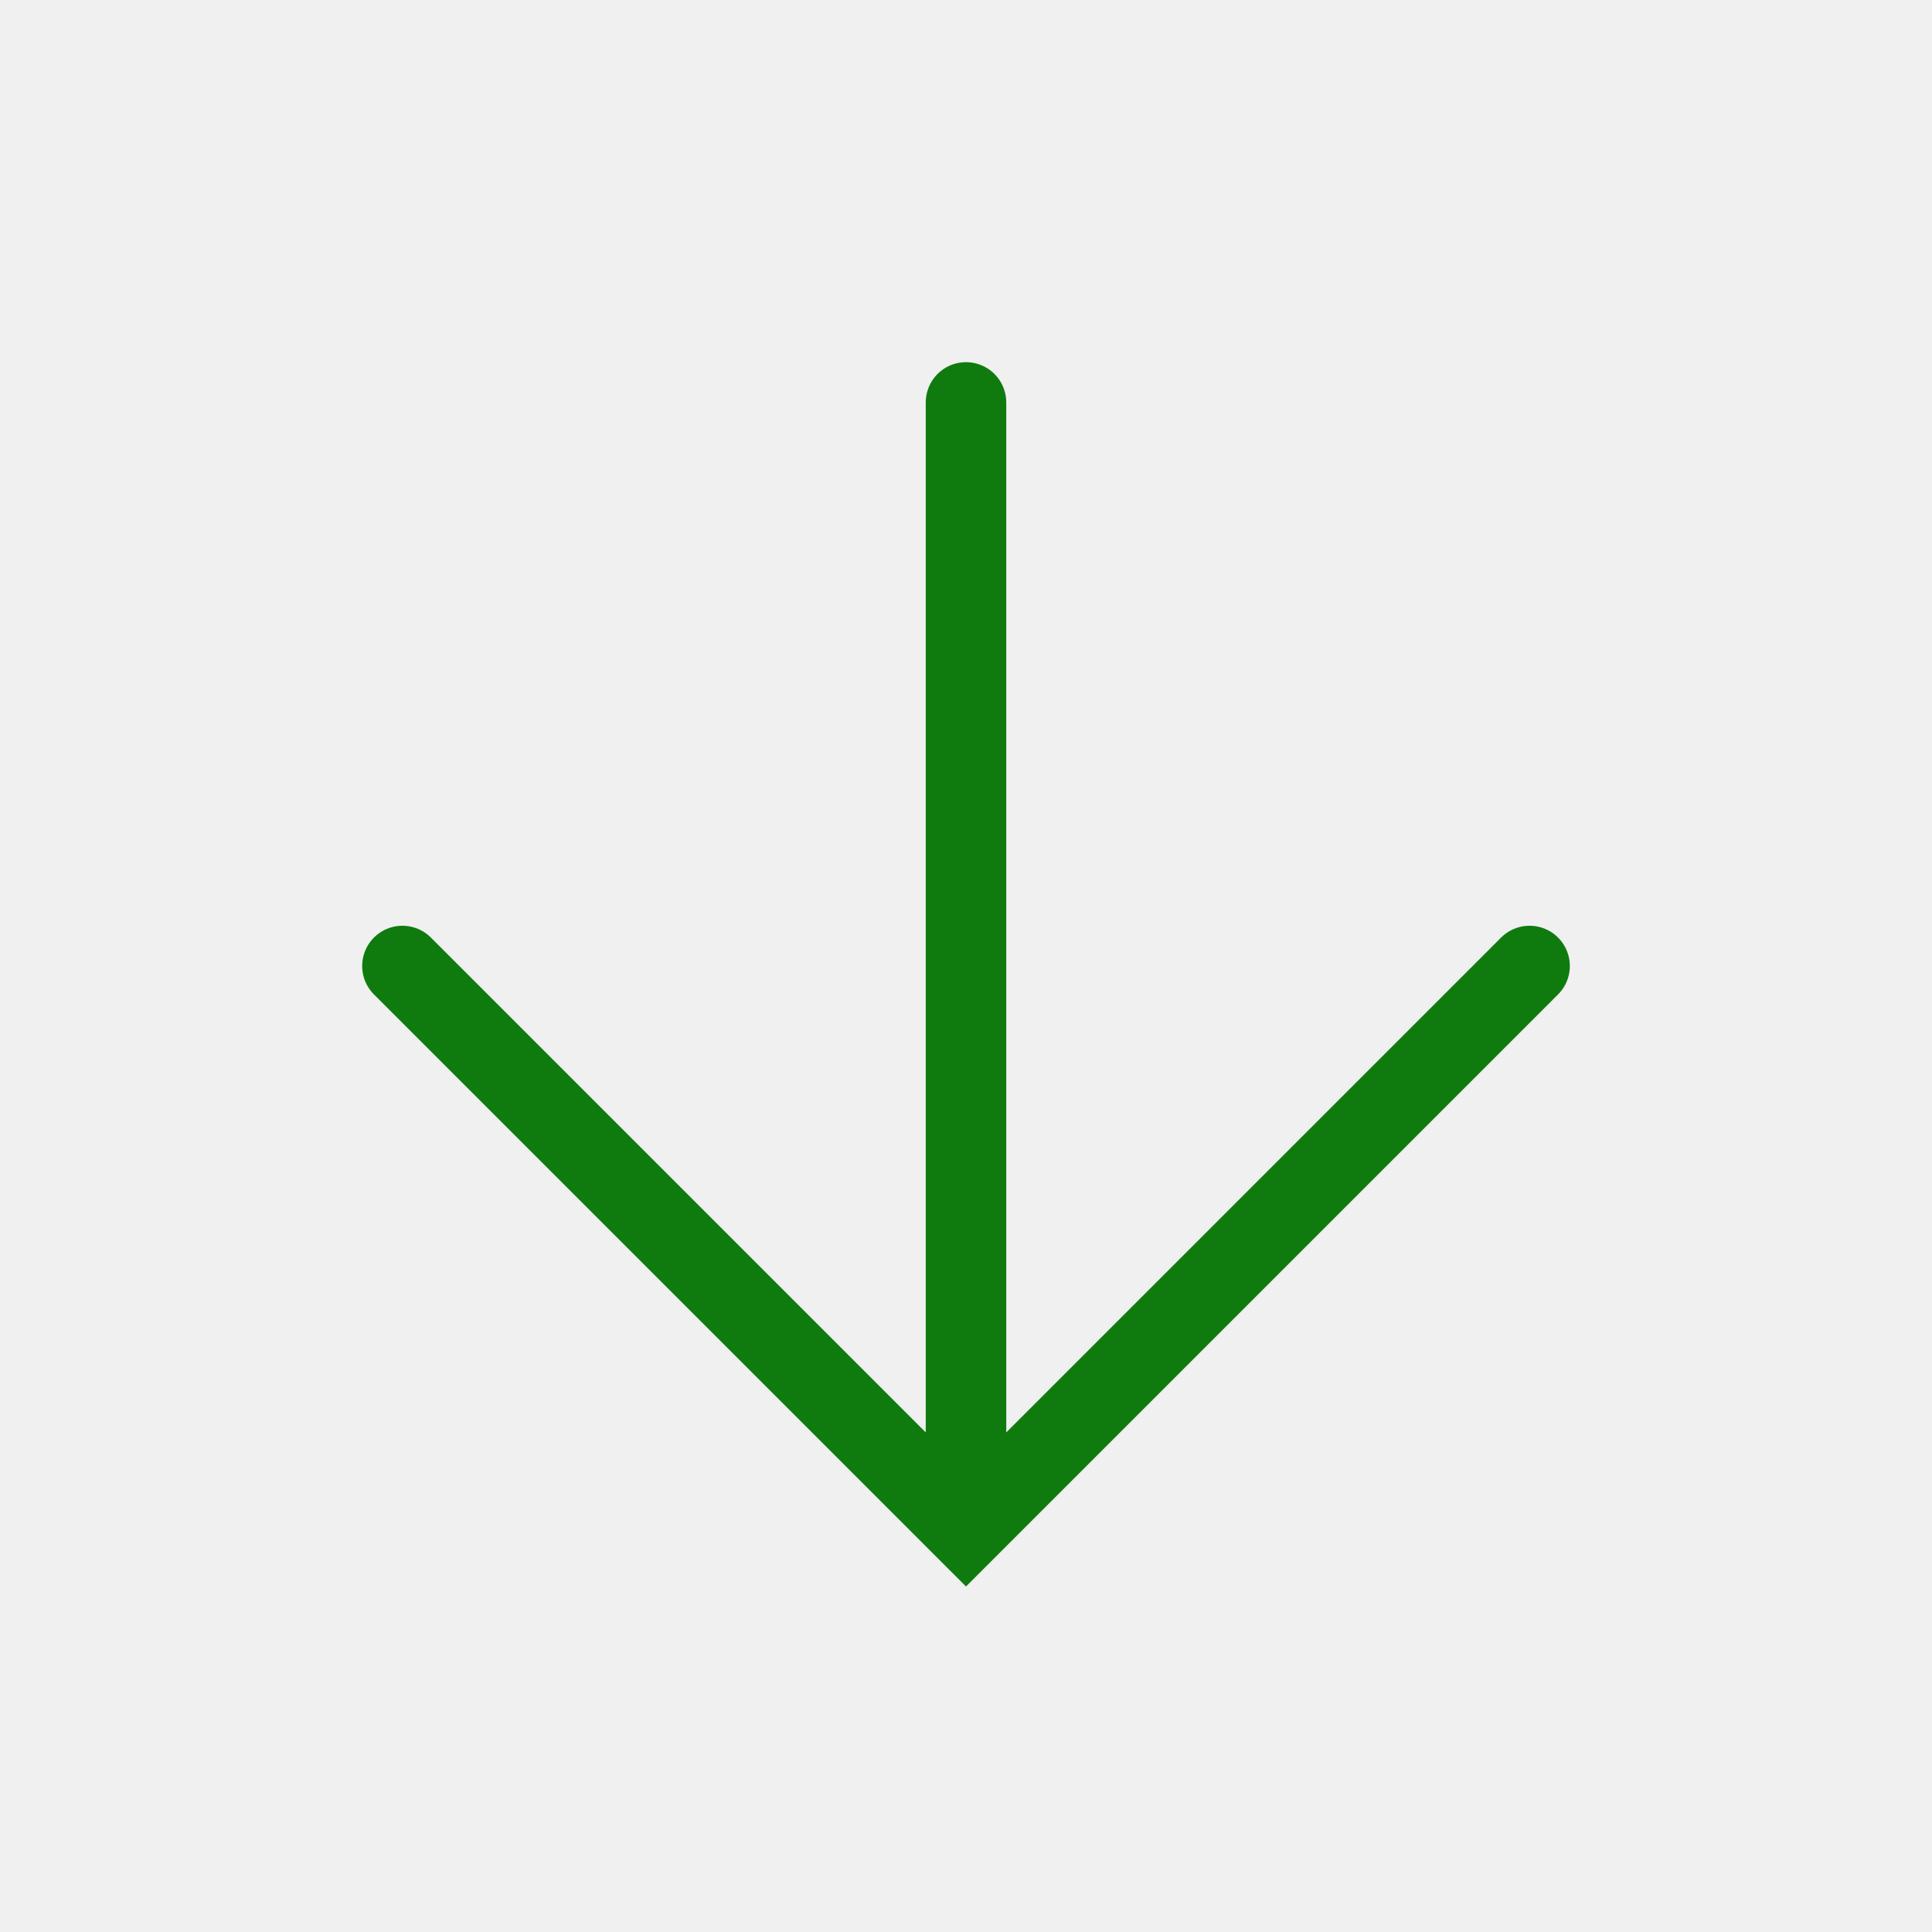
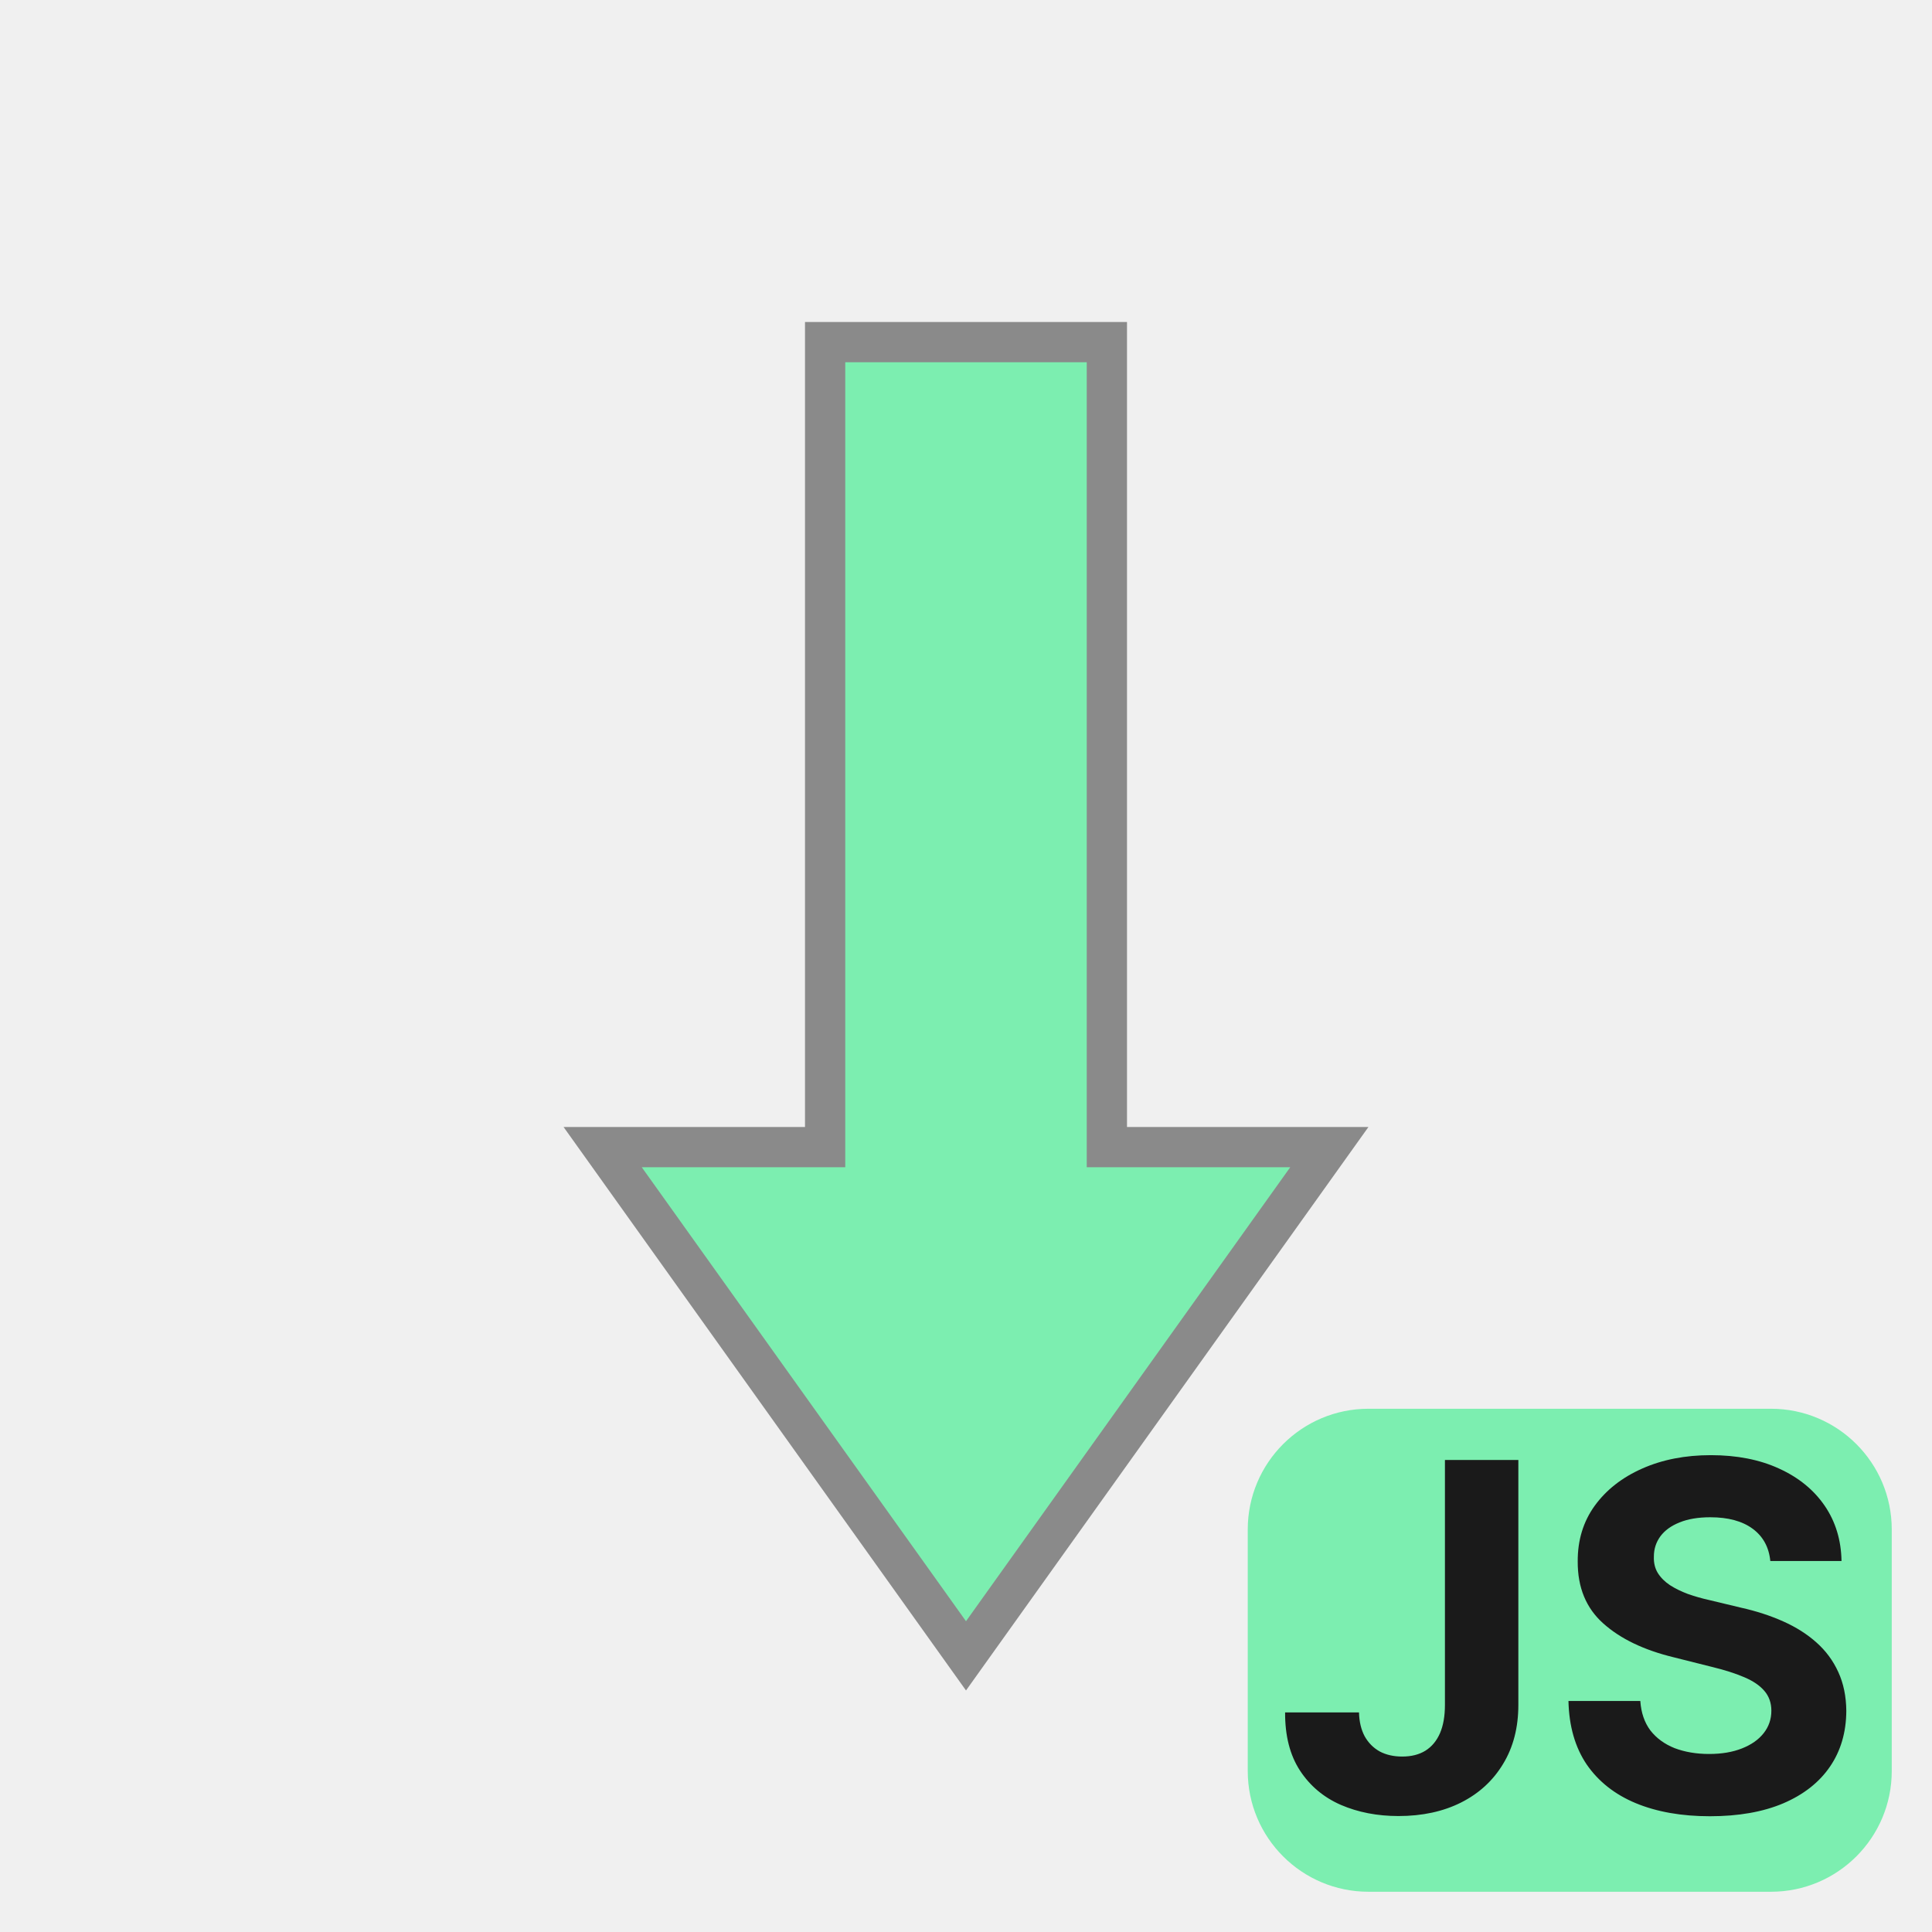
- <svg xmlns="http://www.w3.org/2000/svg" preserveAspectRatio="none" overflow="visible" style="display: block;" width="48" height="48" viewBox="0 0 48 48" fill="none">
-   <g id="arrow-down">
-     <path id="Vector" d="M24 9.998V38.002M9.998 24L24 38.002L38.002 24" stroke="#0F7B0F" stroke-width="2" stroke-linecap="round" />
+ <svg xmlns="http://www.w3.org/2000/svg" width="48" height="48" viewBox="0 0 48 48" fill="none">
+   <g id="Icons â Office Ribbon style (variant)">
+     <g id="Icons Grid">
+       <g id="Slot â Import JSON">
+         <g id="Icon/Import JSON (Office)" clip-path="url(#clip0_0_1)">
+           <g id="Frame">
+             <path id="Vector" d="M27.5 8.5V28.5H33.027L24 41.139L14.973 28.5H20.5V8.5H27.5Z" fill="#7CEEB0" stroke="#8A8A8A" />
+           </g>
+           <rect id="badge-chip" x="31" y="35" width="16" height="12" rx="3" fill="#7CEEB0" />
+           <path id="JS" d="M35.899 36.273H37.723V42.358C37.723 42.92 37.597 43.409 37.344 43.824C37.094 44.239 36.746 44.558 36.3 44.783C35.854 45.007 35.335 45.119 34.745 45.119C34.219 45.119 33.742 45.027 33.313 44.842C32.886 44.655 32.548 44.371 32.298 43.99C32.048 43.606 31.925 43.125 31.928 42.545H33.764C33.77 42.776 33.817 42.973 33.905 43.138C33.996 43.3 34.12 43.425 34.276 43.513C34.435 43.598 34.622 43.641 34.838 43.641C35.066 43.641 35.257 43.592 35.413 43.496C35.573 43.396 35.693 43.251 35.776 43.061C35.858 42.871 35.899 42.636 35.899 42.358V36.273ZM43.983 38.783C43.949 38.439 43.803 38.172 43.544 37.981C43.286 37.791 42.935 37.696 42.492 37.696C42.191 37.696 41.936 37.739 41.729 37.824C41.522 37.906 41.362 38.021 41.252 38.169C41.144 38.317 41.09 38.484 41.09 38.672C41.084 38.828 41.117 38.965 41.188 39.081C41.261 39.197 41.362 39.298 41.49 39.383C41.618 39.466 41.766 39.538 41.933 39.601C42.101 39.66 42.28 39.712 42.47 39.754L43.254 39.942C43.635 40.027 43.985 40.141 44.303 40.283C44.621 40.425 44.897 40.599 45.129 40.807C45.362 41.014 45.543 41.258 45.671 41.54C45.801 41.821 45.868 42.144 45.871 42.507C45.868 43.041 45.732 43.504 45.462 43.896C45.195 44.285 44.808 44.588 44.303 44.804C43.8 45.017 43.193 45.124 42.483 45.124C41.779 45.124 41.165 45.016 40.642 44.8C40.122 44.584 39.716 44.264 39.423 43.841C39.134 43.415 38.982 42.888 38.968 42.26H40.753C40.773 42.553 40.857 42.797 41.004 42.993C41.155 43.186 41.355 43.332 41.605 43.432C41.858 43.528 42.144 43.577 42.462 43.577C42.774 43.577 43.046 43.531 43.276 43.44C43.509 43.349 43.689 43.223 43.817 43.061C43.945 42.899 44.009 42.713 44.009 42.503C44.009 42.307 43.95 42.142 43.834 42.008C43.72 41.875 43.553 41.761 43.331 41.668C43.112 41.574 42.844 41.489 42.526 41.412L41.575 41.173C40.84 40.994 40.259 40.715 39.833 40.334C39.406 39.953 39.195 39.44 39.198 38.795C39.195 38.267 39.335 37.805 39.62 37.41C39.906 37.016 40.3 36.707 40.8 36.486C41.3 36.264 41.868 36.153 42.504 36.153C43.152 36.153 43.718 36.264 44.2 36.486C44.686 36.707 45.064 37.016 45.334 37.41C45.604 37.805 45.743 38.263 45.752 38.783H43.983Z" fill="#1A1A1A" />
+         </g>
+       </g>
+     </g>
  </g>
+   <defs>
+     <clipPath id="clip0_0_1">
+       <rect width="48" height="48" fill="white" />
+     </clipPath>
+   </defs>
</svg>
